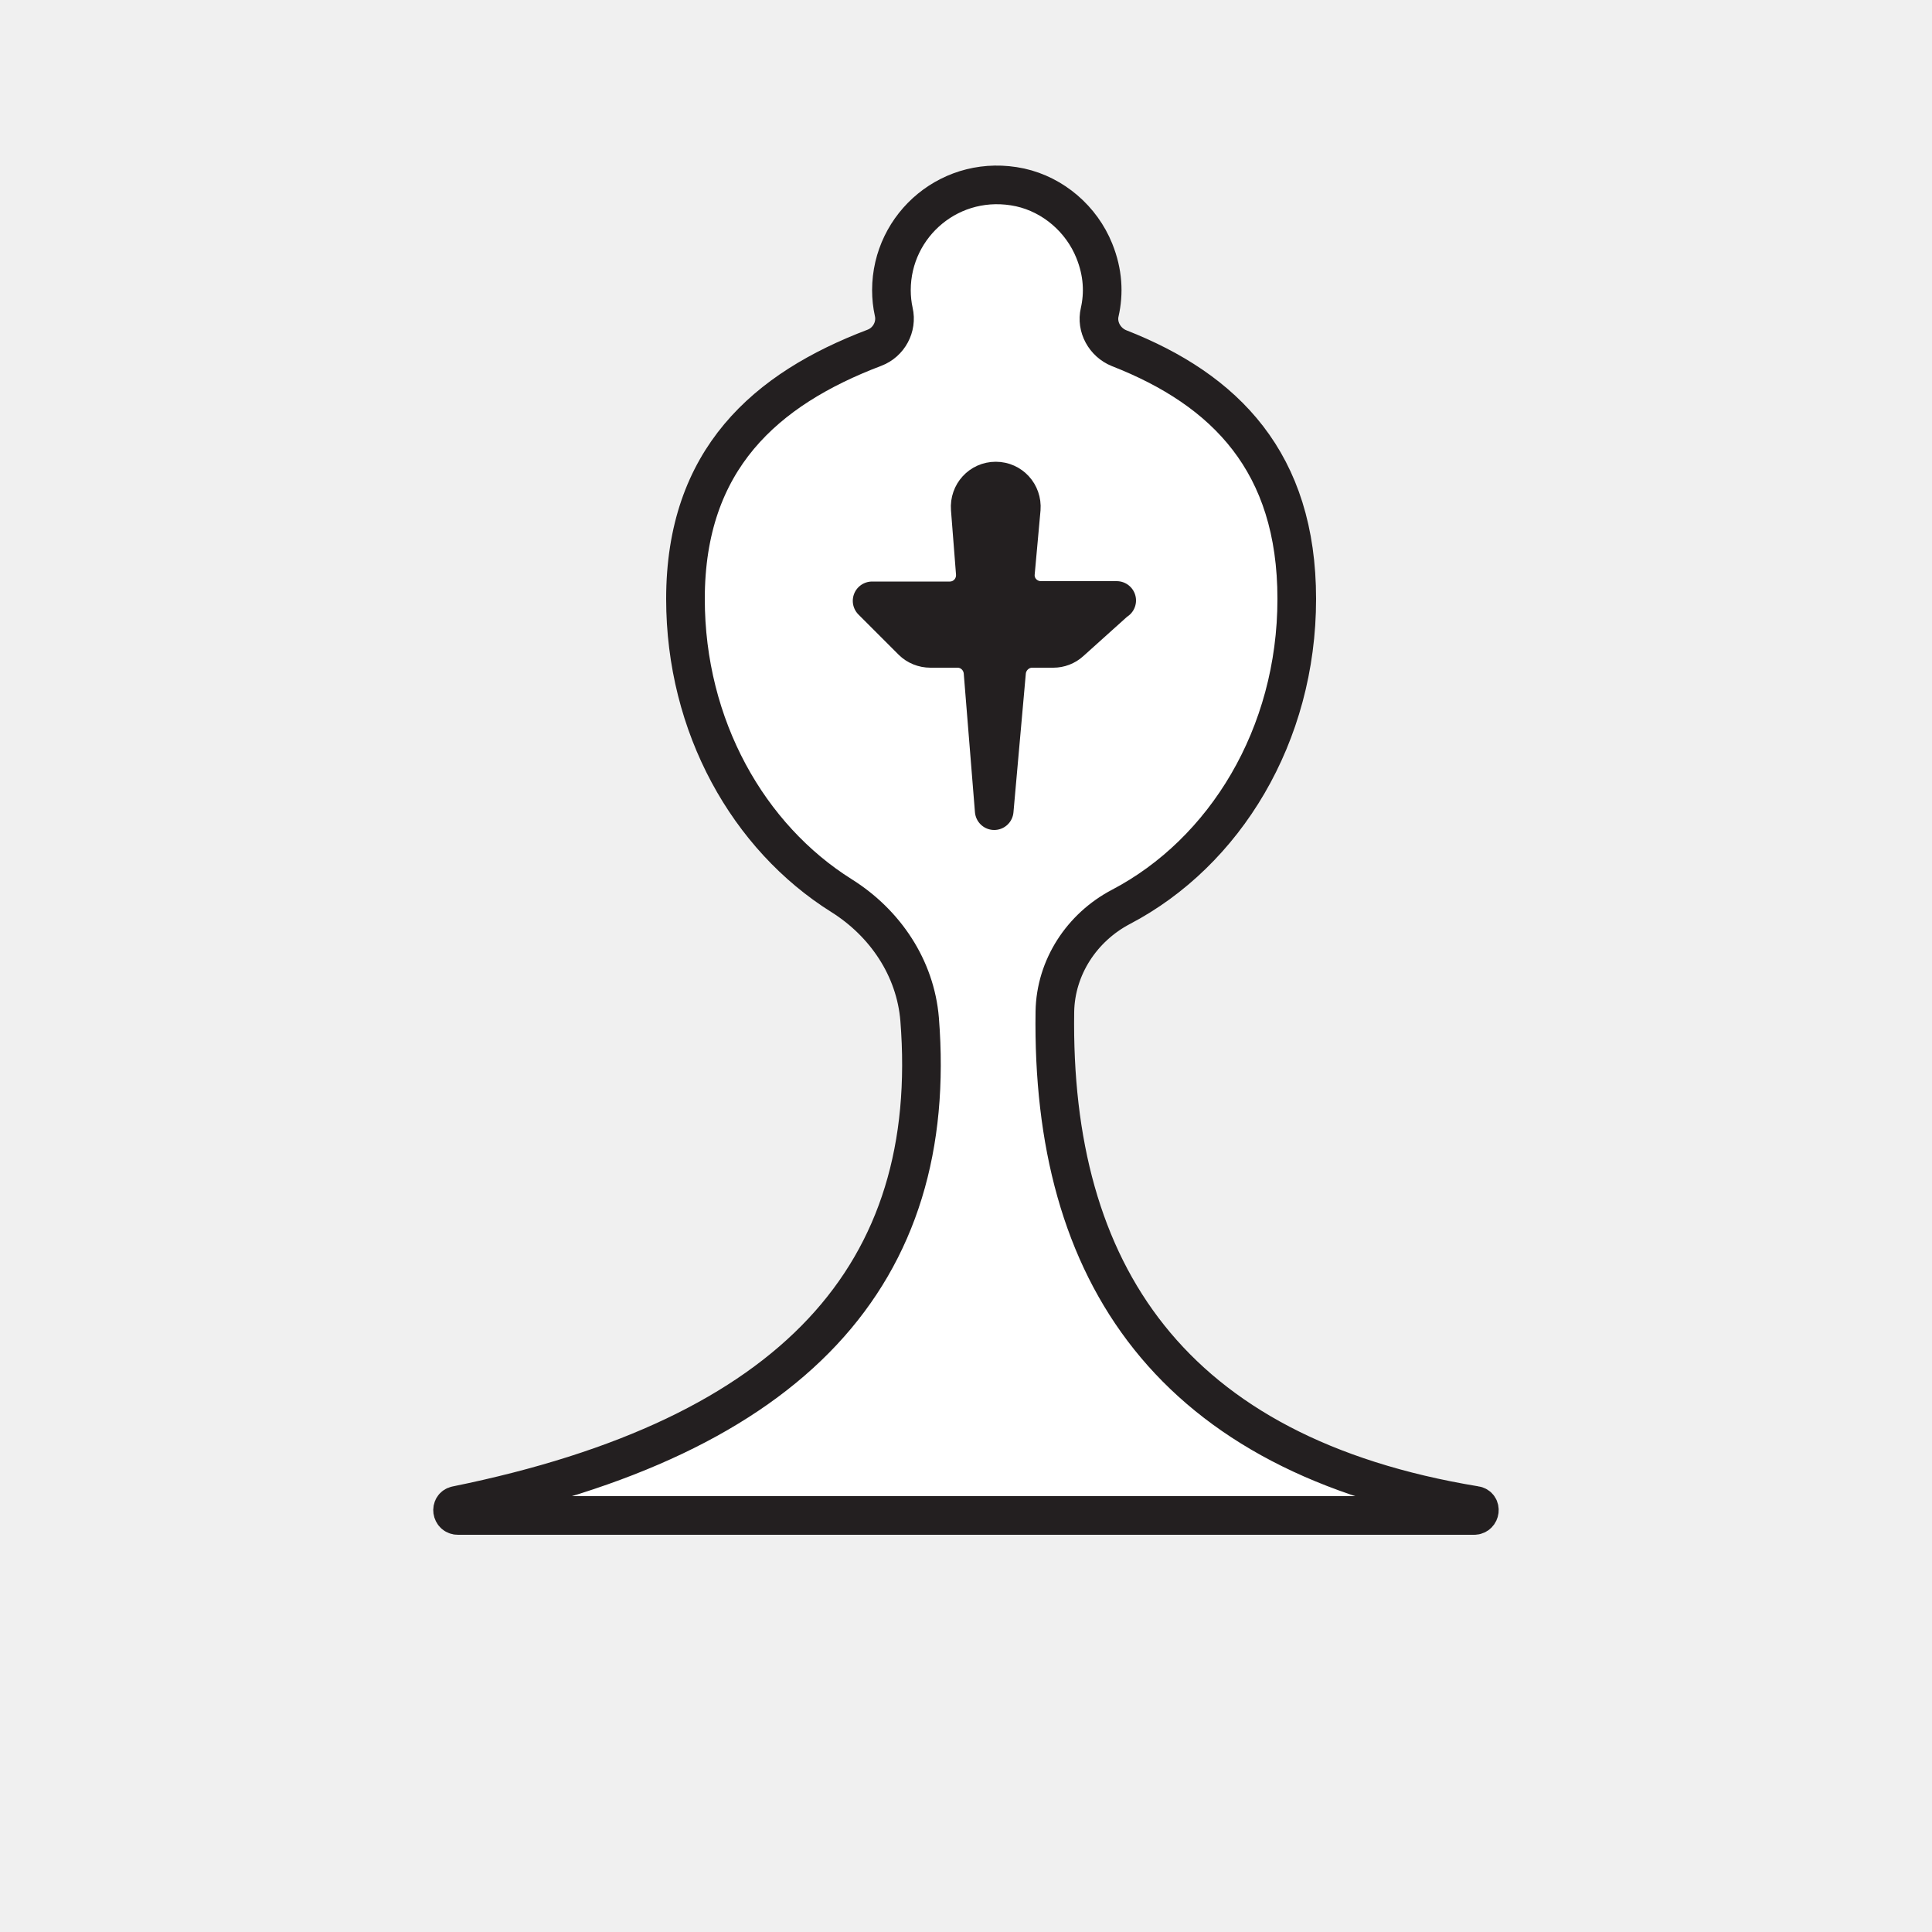
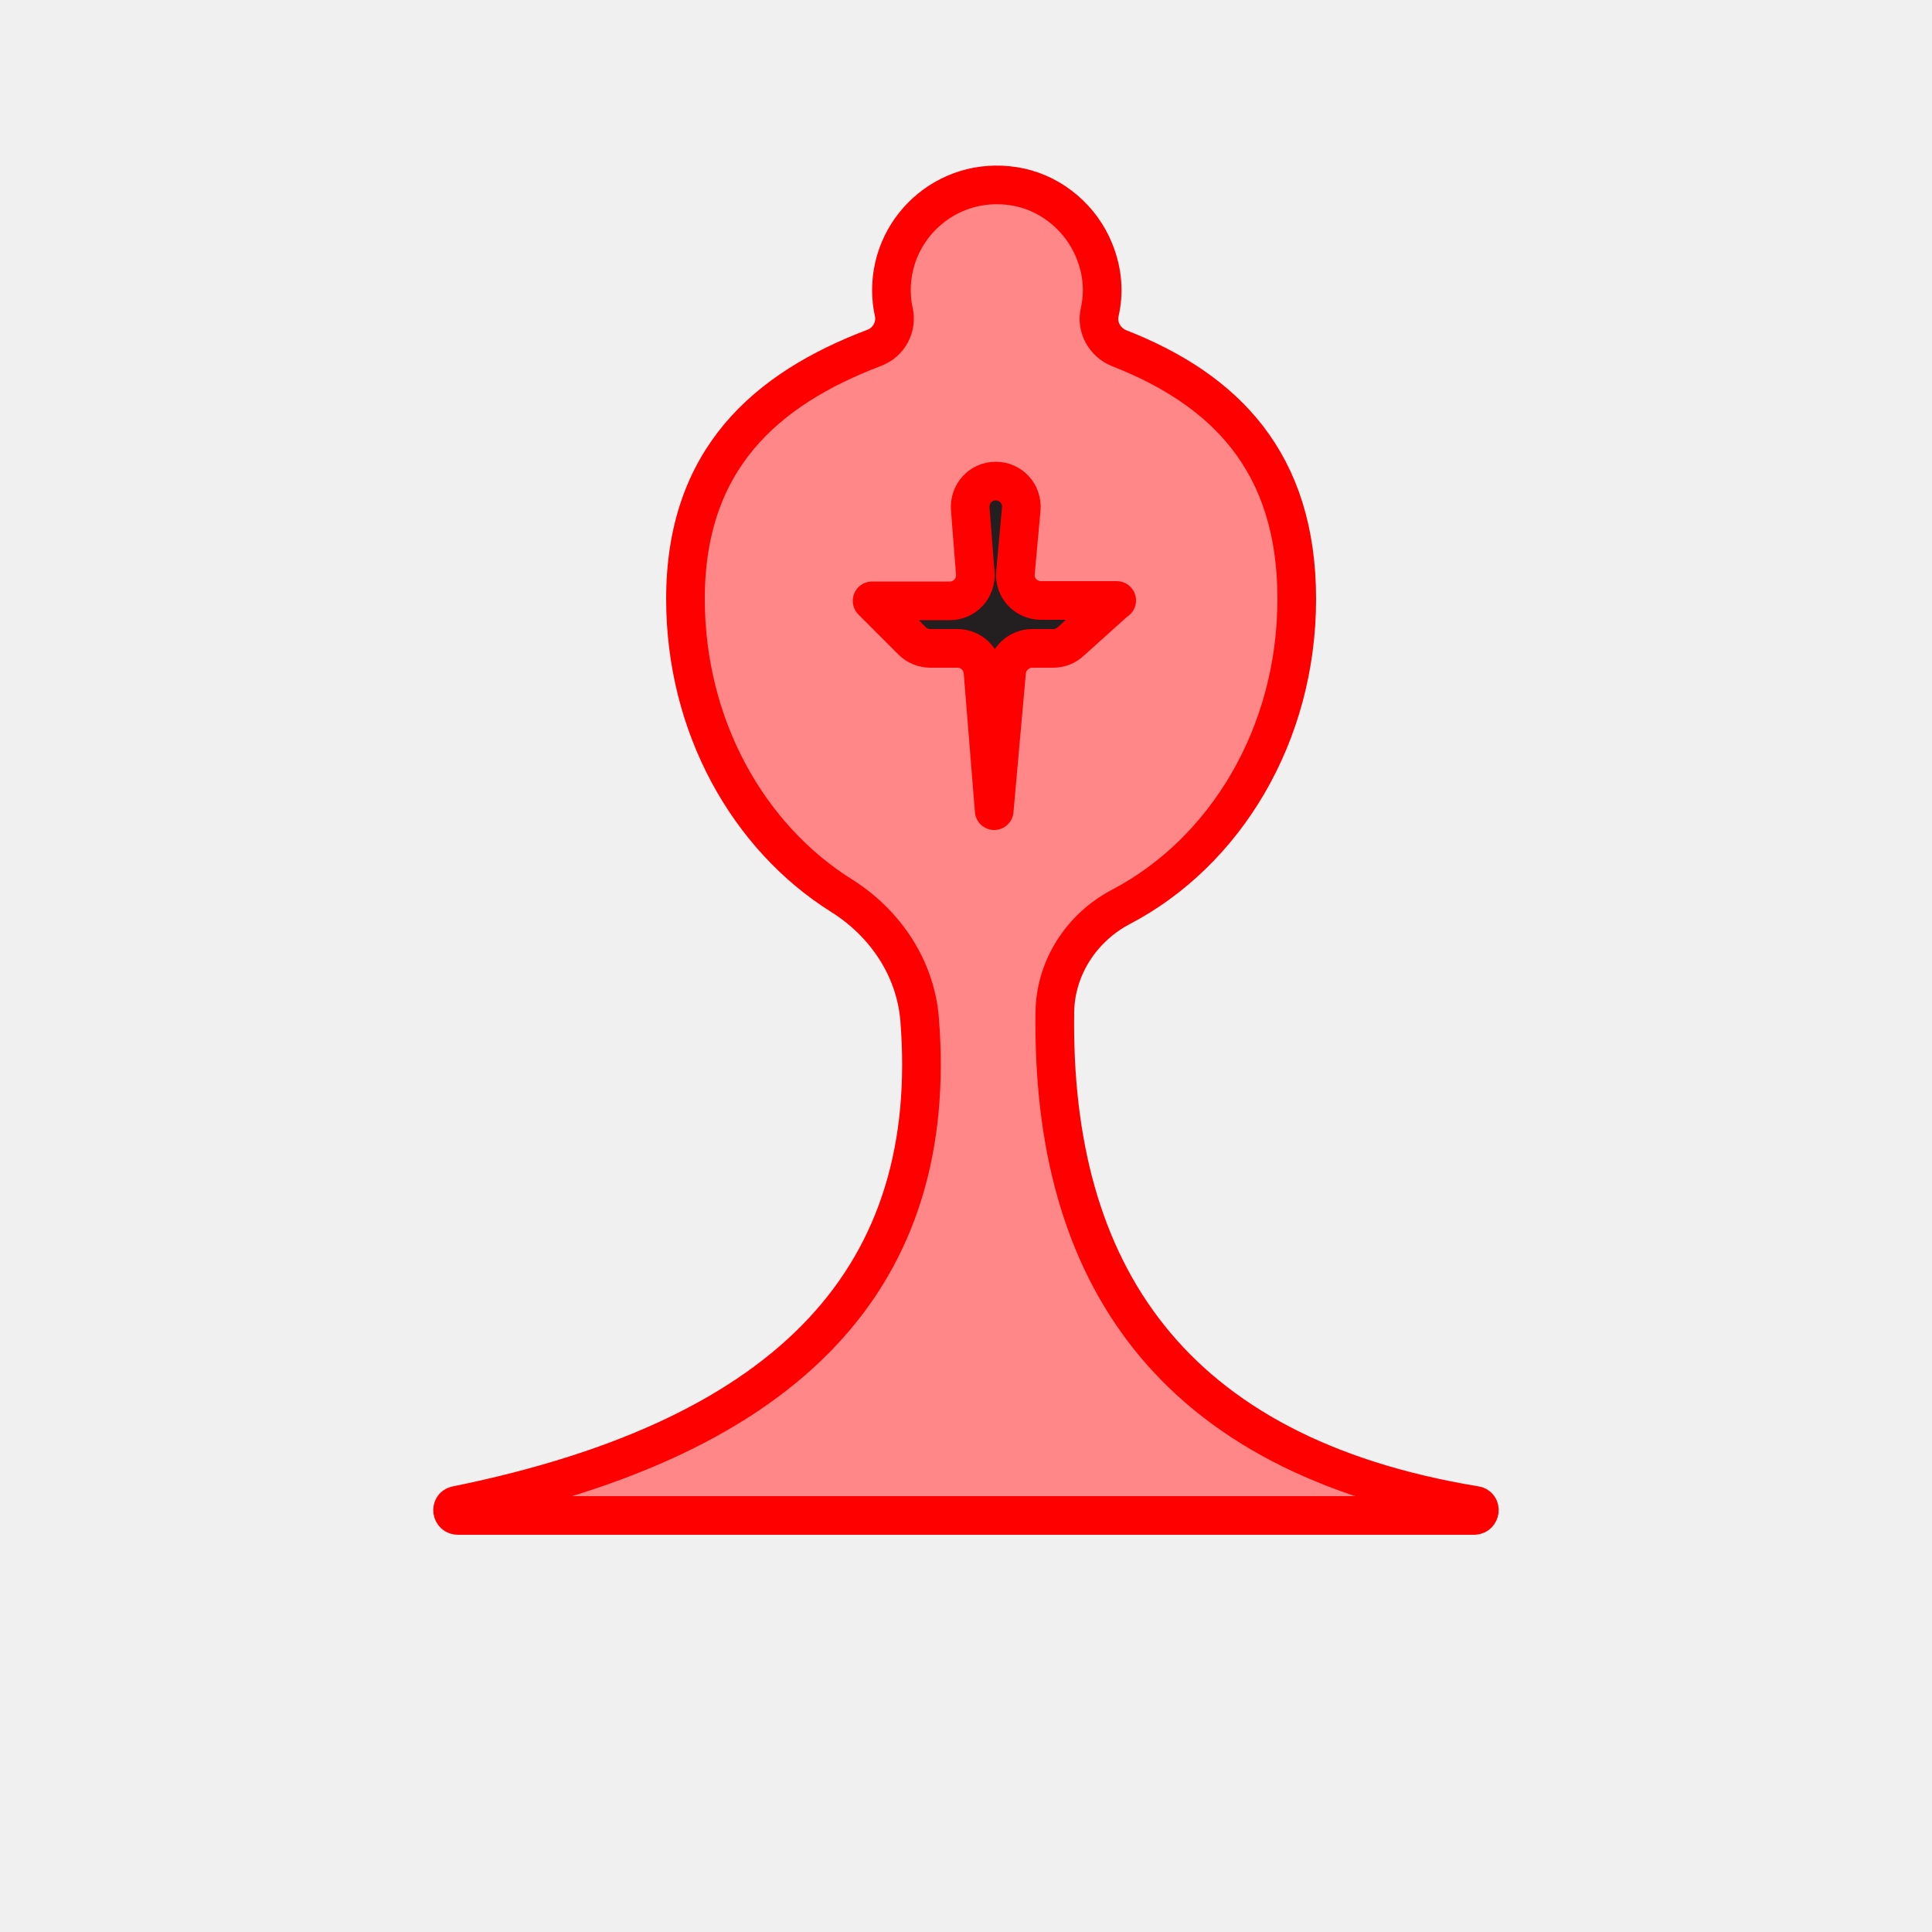
<svg xmlns="http://www.w3.org/2000/svg" id="Layer_1" data-name="Layer 1" viewBox="0 0 50 50">
  <defs>
    <style>
      .cls-1 {
-         fill: #fff;
+         fill: #ff8787;
      }

      .cls-1, .cls-2 {
-         stroke: #231f20;
+         stroke: #ff0000;
        stroke-linejoin: round;
      }

      .cls-2 {
        fill: #231f20;
      }
    </style>
  </defs>
  <path class="cls-1" d="M38.18,38.96c-7.89-1.3-10.98-6.03-10.88-12.78.02-1.15.7-2.18,1.71-2.71,2.69-1.41,4.55-4.44,4.55-7.97s-1.84-5.41-4.6-6.49c-.37-.15-.59-.55-.5-.93.11-.49.09-1.02-.14-1.59-.33-.82-1.06-1.45-1.92-1.64-1.77-.38-3.33.96-3.33,2.66,0,.19.02.38.06.56.09.39-.13.79-.5.93-2.82,1.07-4.89,2.89-4.89,6.5,0,3.3,1.63,6.17,4.04,7.68,1.13.71,1.91,1.87,2.02,3.2.52,6.57-3.23,10.8-11.99,12.58-.15.03-.12.26.04.26,3.97,0,22.08,0,26.3,0,.16,0,.19-.24.03-.26Z" />
  <path class="cls-2" d="M28.9,15.54h-1.96c-.39,0-.7-.33-.66-.72l.15-1.65c.03-.39-.27-.72-.66-.72h0c-.39,0-.69.33-.66.72l.13,1.66c.03.39-.27.72-.66.72h-2.01l1.04,1.04c.12.12.29.19.47.19h.7c.35,0,.63.27.66.61l.29,3.59.32-3.59c.03-.34.32-.61.66-.61h.55c.16,0,.32-.06.44-.17l1.19-1.07Z" />
</svg>
